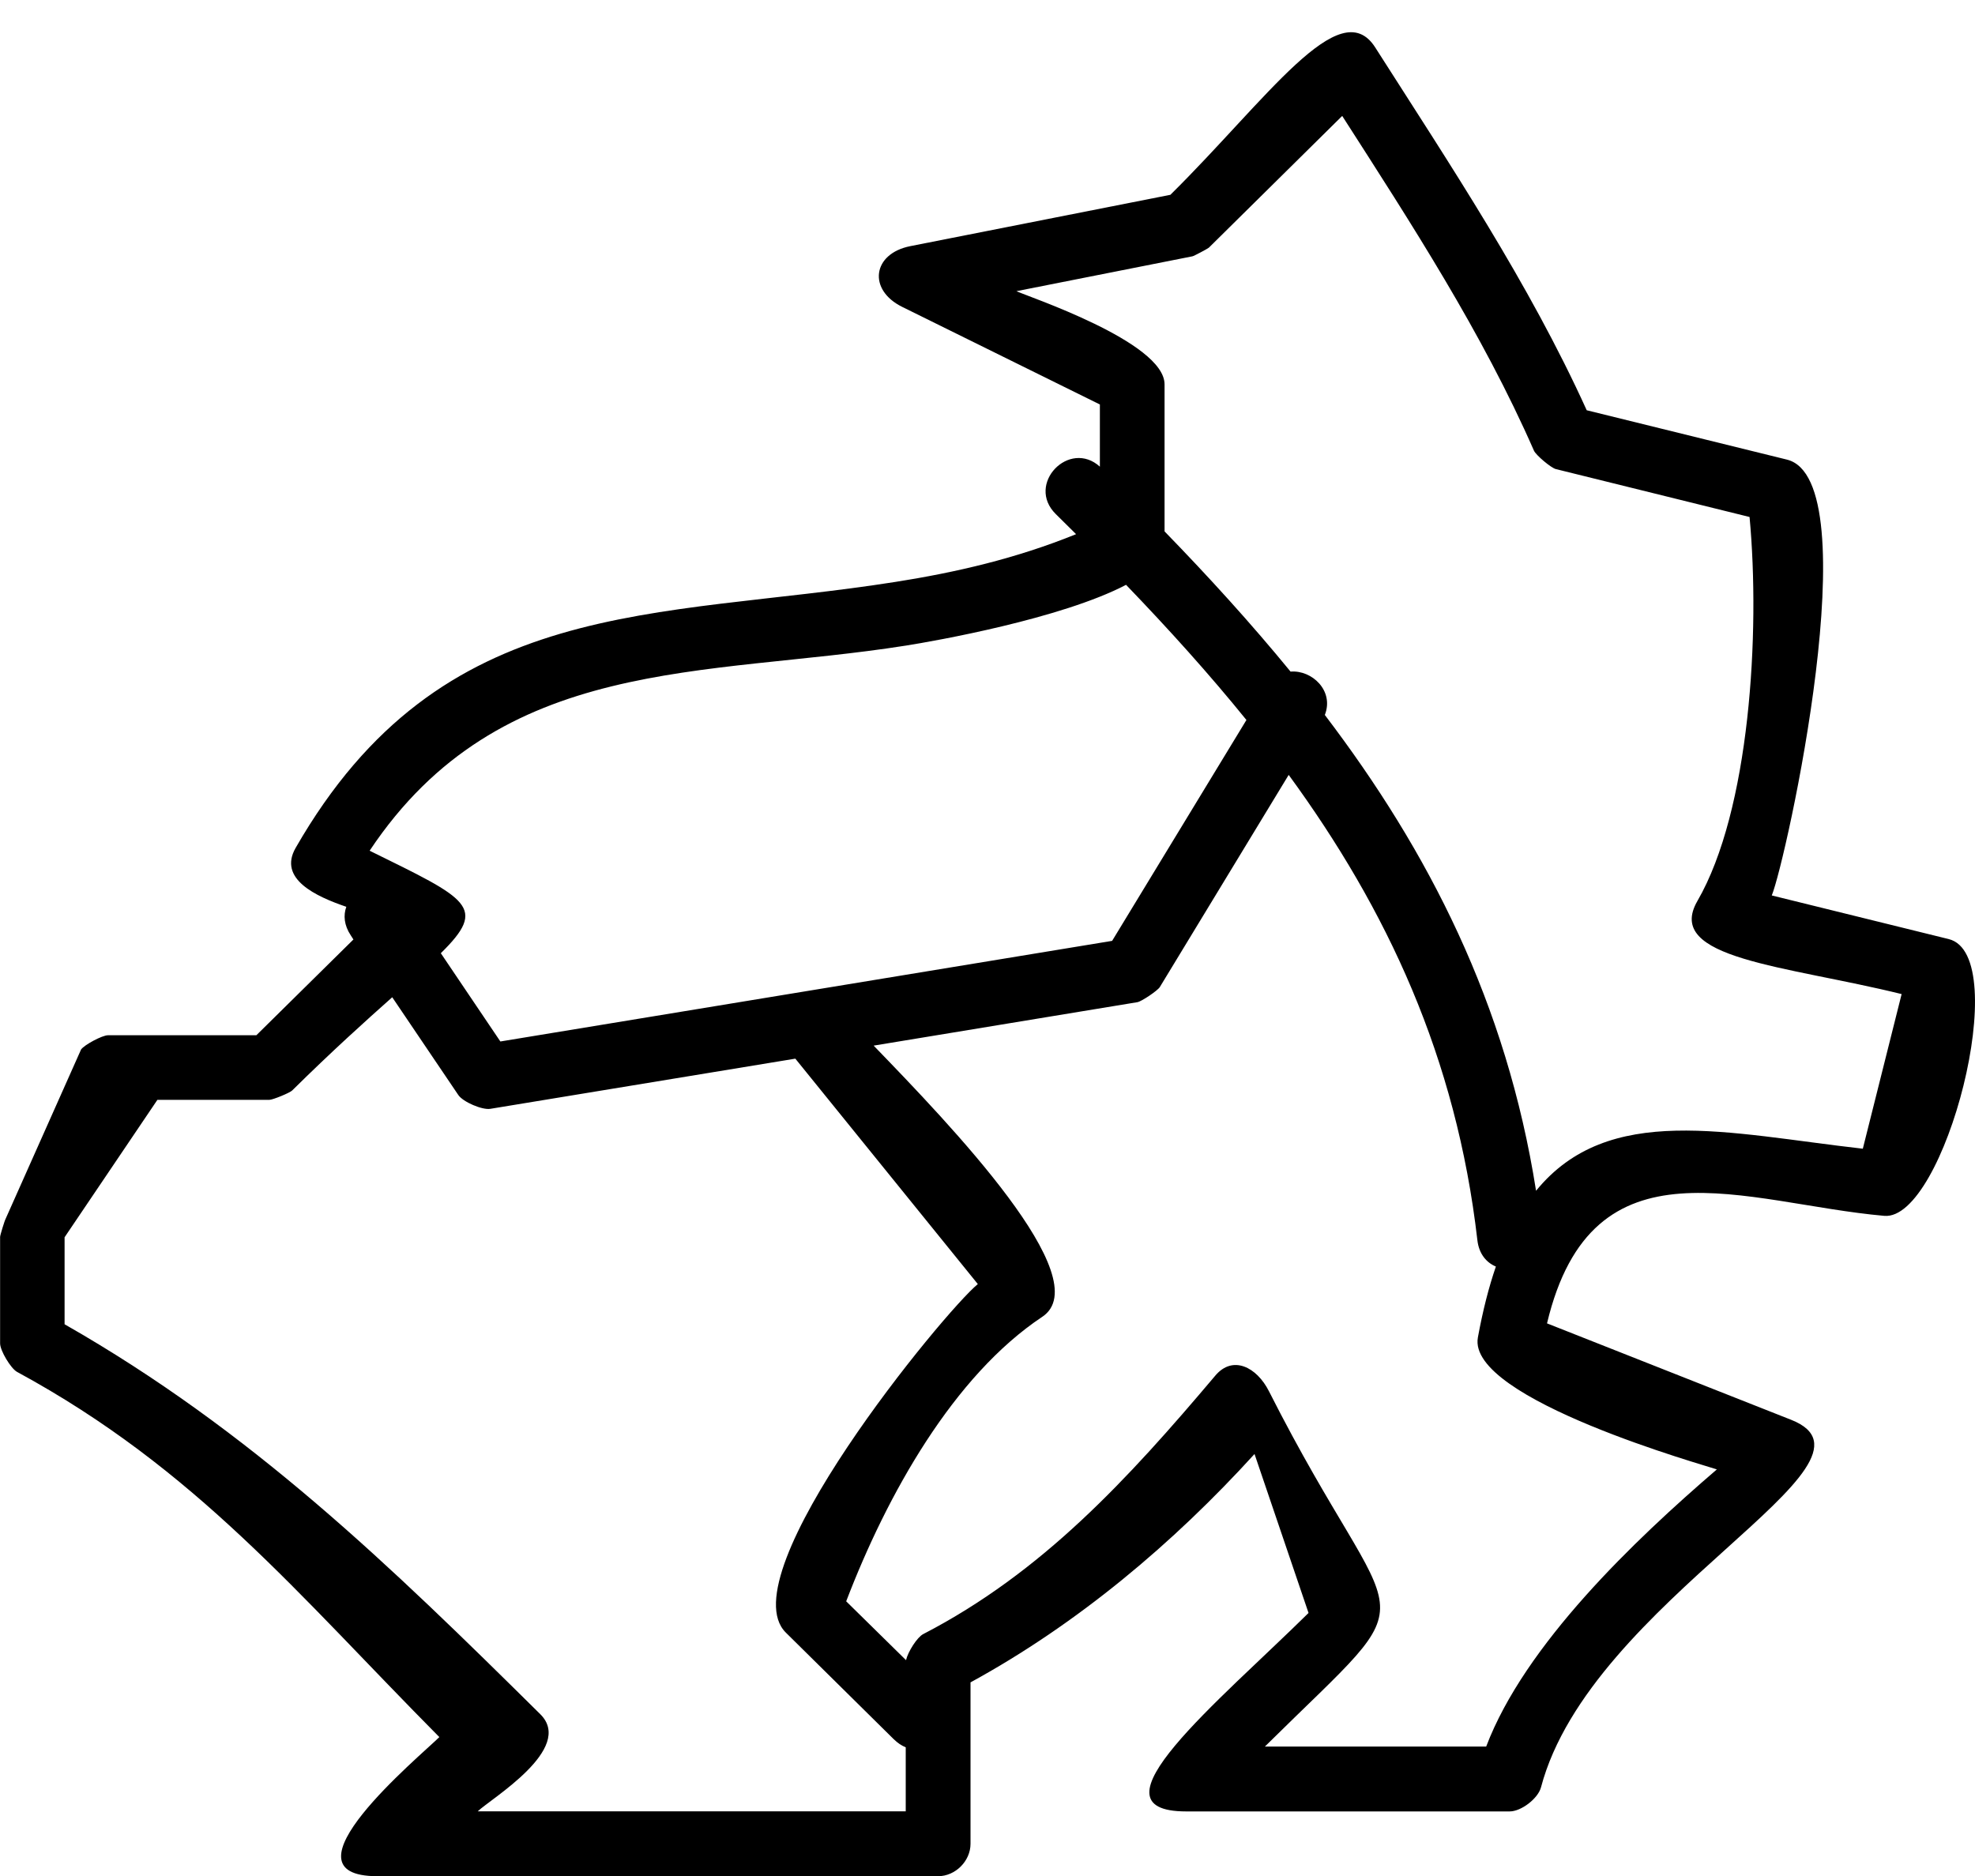
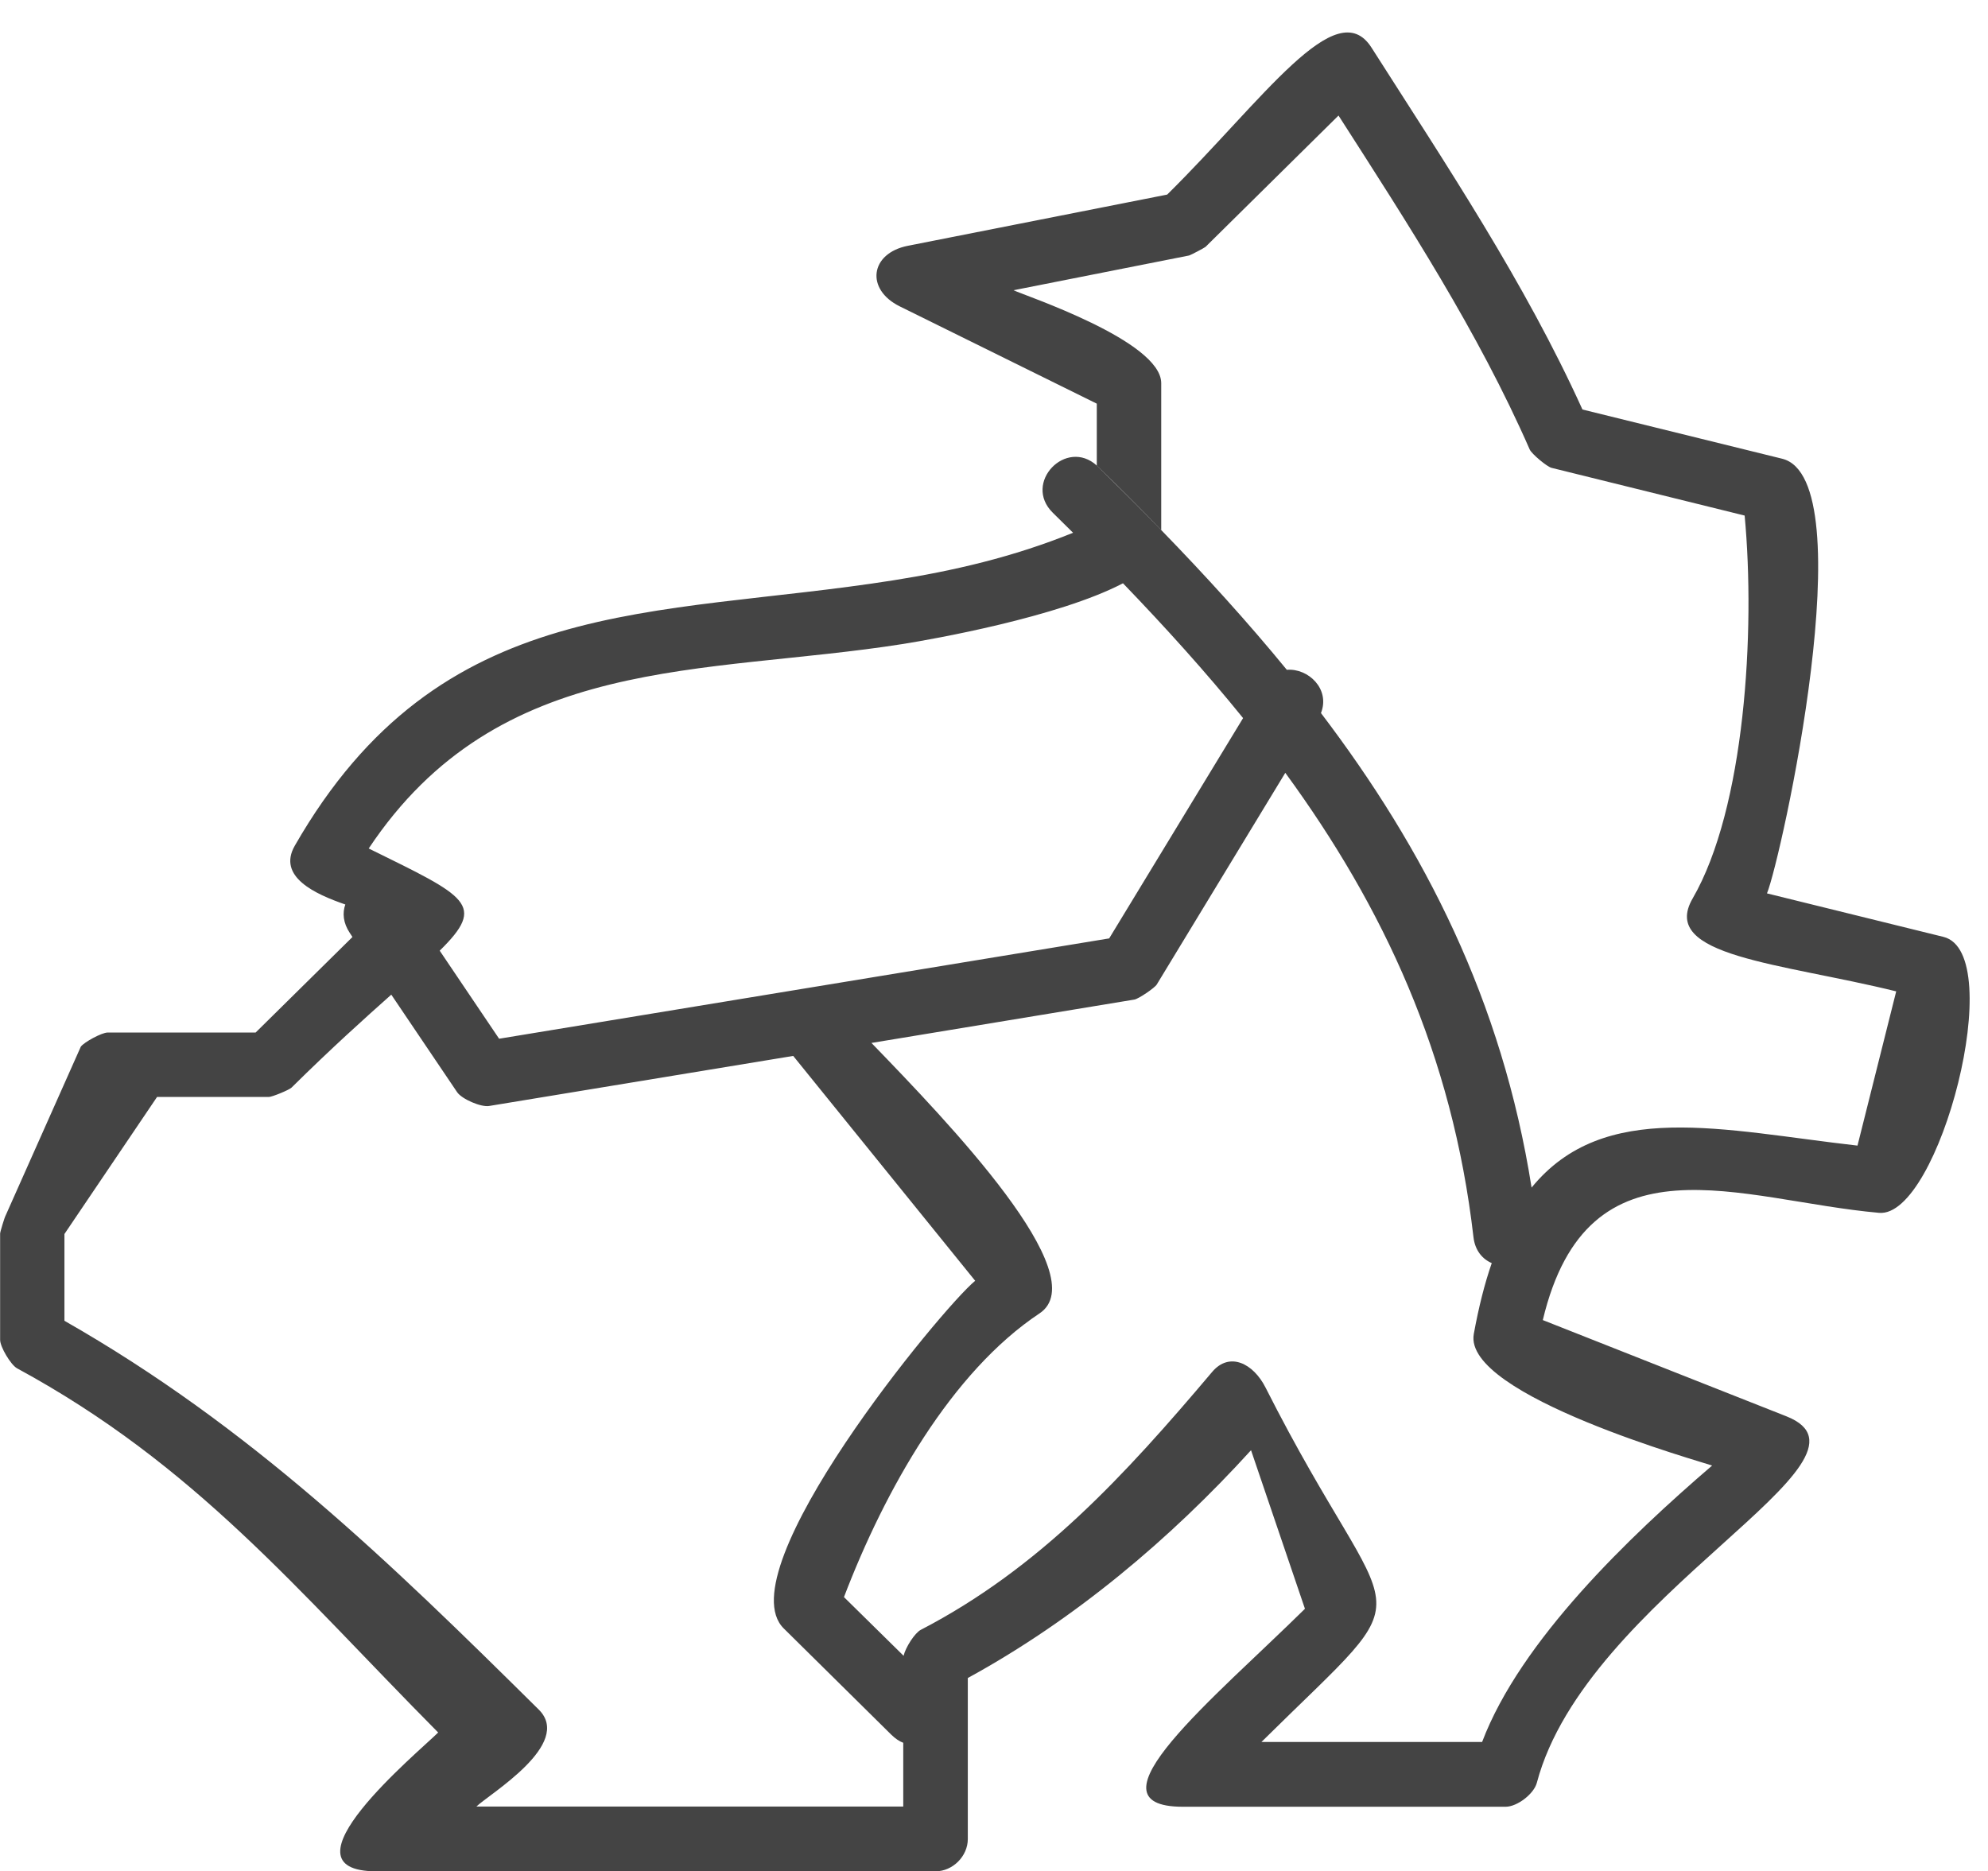
- <svg xmlns="http://www.w3.org/2000/svg" version="1.1" width="20" height="19" viewBox="0 0 20 19">
-   <path d="M11.138 4.095v0.632l0.011 0.011c0.218 0.214 0.434 0.428 0.644 0.645v-1.49c0-0.431-1.396-0.893-1.5-0.944l1.782-0.353c0.016-0.003 0.155-0.077 0.167-0.088l1.35-1.334c0.703 1.096 1.417 2.194 1.942 3.391 0.020 0.045 0.174 0.175 0.222 0.186l1.961 0.485c0.11 1.177 0.002 2.973-0.528 3.889-0.341 0.589 0.894 0.653 2.068 0.943l-0.393 1.566c-1.37-0.155-2.575-0.474-3.309 0.426-0.299-1.899-1.088-3.437-2.139-4.819 0.096-0.245-0.13-0.457-0.347-0.439-0.398-0.486-0.826-0.957-1.274-1.418-0.211-0.217-0.426-0.431-0.644-0.645l-0.011-0.011c-0.312-0.285-0.756 0.176-0.448 0.479l0.205 0.203c-0.608 0.247-1.218 0.387-1.826 0.483-2.43 0.384-4.598 0.117-6.077 2.694-0.181 0.315 0.206 0.492 0.513 0.597-0.031 0.086-0.023 0.187 0.045 0.289l0.027 0.042-0.983 0.97h-1.503c-0.058 0-0.239 0.097-0.272 0.144l-0.764 1.715c-0.009 0.014-0.056 0.166-0.056 0.183v1.079c0 0.073 0.108 0.253 0.171 0.288 1.815 0.985 2.845 2.255 4.277 3.699-0.201 0.199-1.664 1.409-0.627 1.409h5.678c0.174 0 0.328-0.153 0.328-0.328v-1.635c1.082-0.591 2.054-1.409 2.876-2.313l0.547 1.61c-0.912 0.9-2.278 2.010-1.239 2.010h3.276c0.117 0 0.287-0.131 0.317-0.244 0.501-1.898 3.636-3.286 2.534-3.722l-2.473-0.977c0.459-1.928 2.004-1.214 3.415-1.089 0.608 0.054 1.314-2.639 0.653-2.803l-1.792-0.442c0.144-0.35 0.994-4.206 0.154-4.414l-2.028-0.5c-0.588-1.295-1.38-2.48-2.142-3.675-0.359-0.562-1.097 0.527-2.074 1.493l-2.634 0.52c-0.384 0.076-0.432 0.442-0.082 0.615l2.001 0.988zM9.172 17.696v0.649h-4.334c0.126-0.124 0.987-0.634 0.633-0.984-1.525-1.509-2.927-2.871-4.817-3.949v-0.881l0.94-1.392h1.135c0.033 0 0.207-0.071 0.23-0.095 0.405-0.4 0.744-0.705 1.013-0.944l0.669 0.99c0.047 0.070 0.242 0.154 0.325 0.14l3.088-0.508 1.848 2.283c-0.335 0.273-2.535 2.946-1.944 3.53l1.092 1.079c0.039 0.038 0.080 0.066 0.121 0.082zM15.148 12.828c-0.072 0.209-0.132 0.445-0.182 0.717-0.116 0.627 2.351 1.31 2.42 1.337-0.835 0.717-1.945 1.775-2.336 2.807h-2.241c1.729-1.71 1.359-0.995 0.041-3.599-0.124-0.245-0.366-0.368-0.543-0.158-0.887 1.050-1.751 1.993-2.958 2.618-0.061 0.031-0.155 0.179-0.174 0.264l-0.606-0.596c0.415-1.085 1.089-2.285 1.985-2.881 0.573-0.381-0.927-1.941-1.707-2.747l2.671-0.44c0.042-0.007 0.205-0.117 0.227-0.153l1.305-2.149c0.995 1.362 1.697 2.859 1.911 4.714 0.016 0.137 0.091 0.225 0.186 0.265zM9.171 6.539c0.298-0.047 1.577-0.273 2.232-0.616 0.433 0.45 0.842 0.903 1.219 1.369l-1.36 2.237-6.195 1.019-0.603-0.894c0.478-0.47 0.28-0.545-0.721-1.038 1.325-1.99 3.396-1.756 5.427-2.077z" fill="#000000" />
+ <svg xmlns="http://www.w3.org/2000/svg" version="1.1" width="17" height="16" viewBox="0 0 17 16">
+   <path d="M9.379 3.448v0.532l0.009 0.009c0.184 0.18 0.365 0.36 0.542 0.543v-1.255c0-0.363-1.176-0.752-1.263-0.795l1.501-0.297c0.013-0.003 0.131-0.065 0.141-0.074l1.137-1.123c0.592 0.923 1.193 1.848 1.635 2.856 0.017 0.038 0.147 0.147 0.187 0.157l1.651 0.408c0.093 0.991 0.002 2.504-0.445 3.275-0.287 0.496 0.753 0.55 1.741 0.794l-0.331 1.319c-1.154-0.131-2.168-0.399-2.787 0.359-0.252-1.599-0.916-2.894-1.801-4.058 0.081-0.206-0.109-0.385-0.292-0.37-0.335-0.409-0.696-0.806-1.073-1.194-0.178-0.183-0.359-0.363-0.542-0.543l-0.009-0.009c-0.263-0.24-0.637 0.148-0.377 0.403l0.173 0.171c-0.512 0.208-1.026 0.326-1.538 0.407-2.046 0.323-3.872 0.099-5.117 2.269-0.152 0.265 0.173 0.414 0.432 0.503-0.026 0.072-0.019 0.157 0.038 0.243l0.023 0.035-0.828 0.817h-1.266c-0.049 0-0.201 0.082-0.229 0.121l-0.643 1.444c-0.008 0.012-0.047 0.14-0.047 0.154v0.909c0 0.061 0.091 0.213 0.144 0.243 1.528 0.829 2.396 1.899 3.602 3.115-0.169 0.168-1.401 1.187-0.528 1.187h4.781c0.147 0 0.276-0.129 0.276-0.276v-1.377c0.911-0.498 1.73-1.187 2.422-1.948l0.461 1.356c-0.768 0.758-1.918 1.693-1.043 1.693h2.759c0.099 0 0.242-0.11 0.267-0.205 0.422-1.598 3.062-2.767 2.134-3.134l-2.083-0.823c0.387-1.624 1.688-1.022 2.876-0.917 0.512 0.045 1.107-2.222 0.55-2.36l-1.509-0.372c0.121-0.295 0.837-3.542 0.13-3.717l-1.708-0.421c-0.495-1.091-1.162-2.088-1.804-3.095-0.302-0.473-0.924 0.444-1.747 1.257l-2.218 0.438c-0.323 0.064-0.364 0.372-0.069 0.518l1.685 0.832zM7.724 14.902v0.547h-3.65c0.106-0.104 0.831-0.534 0.533-0.829-1.284-1.271-2.465-2.418-4.056-3.325v-0.742l0.792-1.172h0.956c0.028 0 0.174-0.060 0.194-0.080 0.341-0.337 0.627-0.594 0.853-0.795l0.563 0.834c0.040 0.059 0.204 0.13 0.274 0.118l2.6-0.428 1.556 1.923c-0.282 0.23-2.135 2.481-1.637 2.973l0.92 0.909c0.033 0.032 0.067 0.056 0.102 0.069zM12.756 10.803c-0.061 0.176-0.111 0.375-0.153 0.604-0.098 0.528 1.98 1.103 2.038 1.126-0.703 0.604-1.638 1.495-1.967 2.364h-1.887c1.456-1.44 1.144-0.838 0.035-3.031-0.104-0.206-0.308-0.31-0.457-0.133-0.747 0.884-1.475 1.678-2.491 2.205-0.051 0.026-0.131 0.151-0.147 0.222l-0.51-0.502c0.349-0.914 0.917-1.924 1.672-2.426 0.483-0.321-0.781-1.635-1.437-2.313l2.249-0.371c0.035-0.006 0.173-0.099 0.191-0.129l1.099-1.81c0.838 1.147 1.429 2.408 1.609 3.97 0.013 0.115 0.077 0.189 0.157 0.223zM7.723 5.507c0.251-0.040 1.328-0.23 1.88-0.519 0.365 0.379 0.709 0.76 1.027 1.153l-1.145 1.884-5.217 0.858-0.508-0.753c0.403-0.396 0.236-0.459-0.607-0.874 1.116-1.676 2.86-1.479 4.57-1.749z" fill="rgb(68, 68, 68)" />
</svg>
